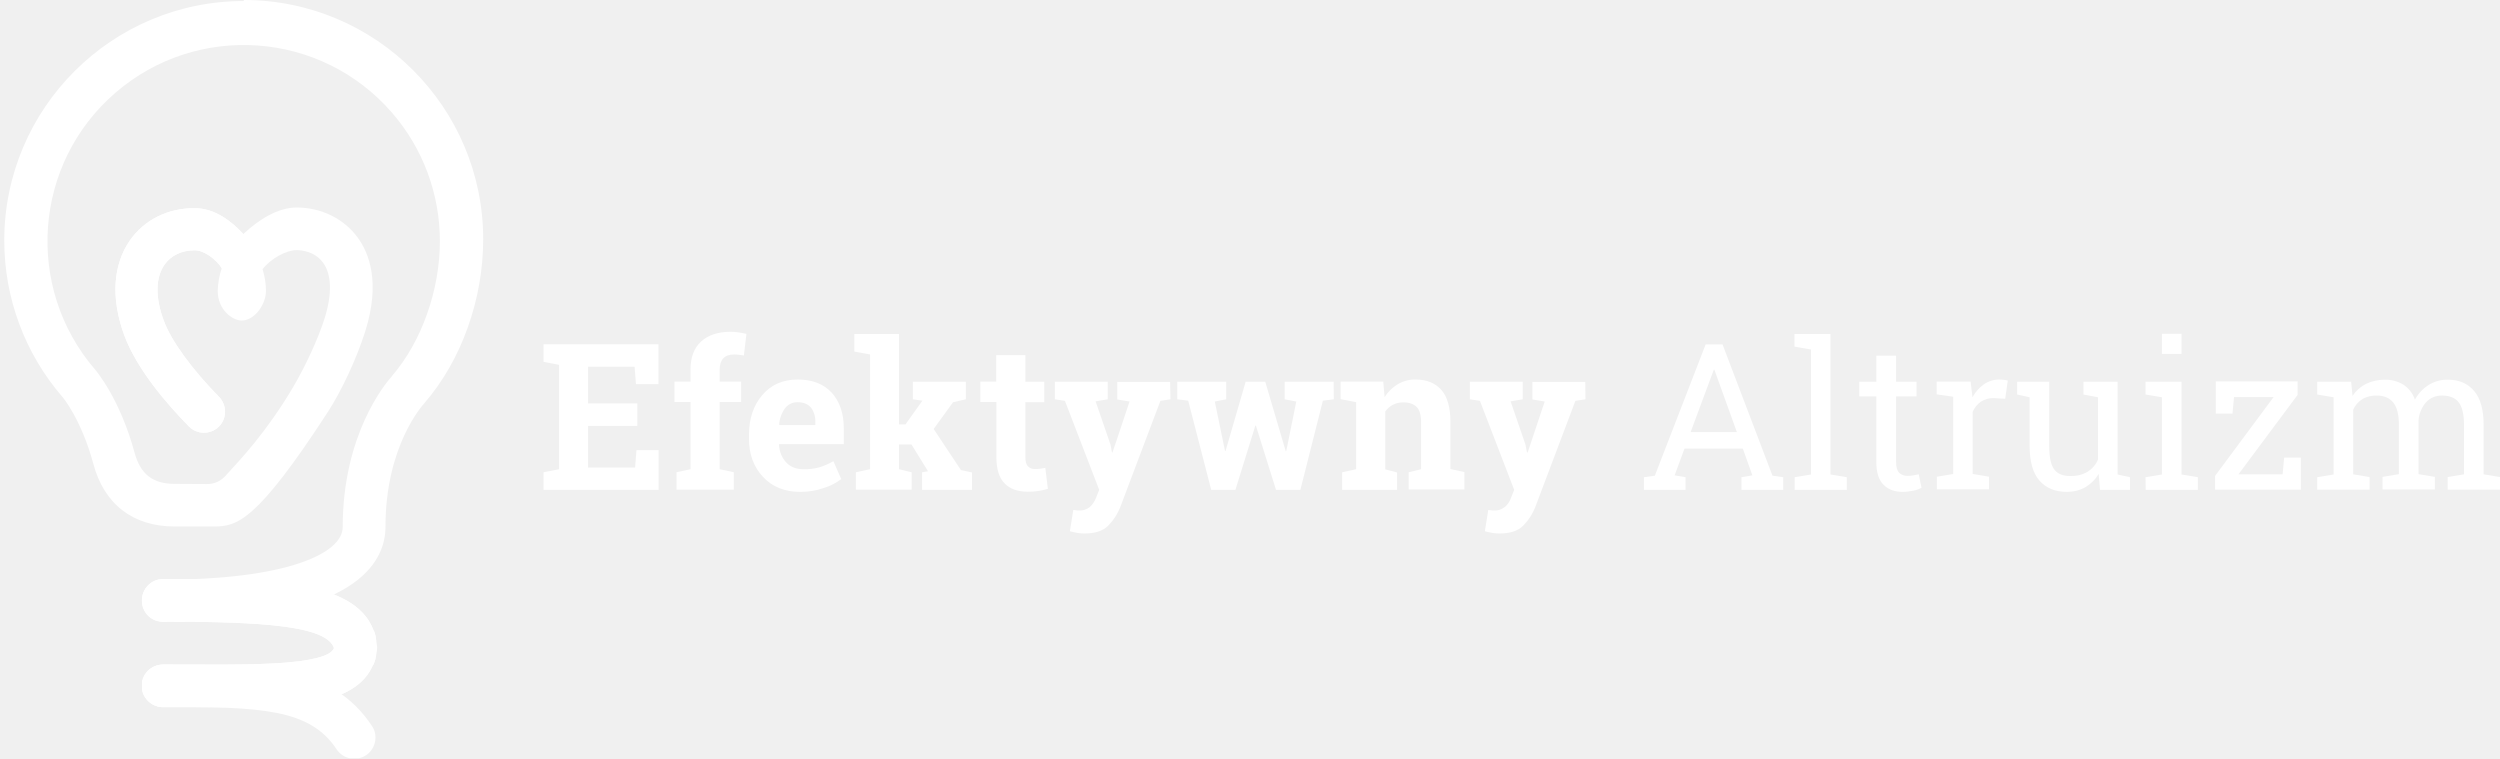
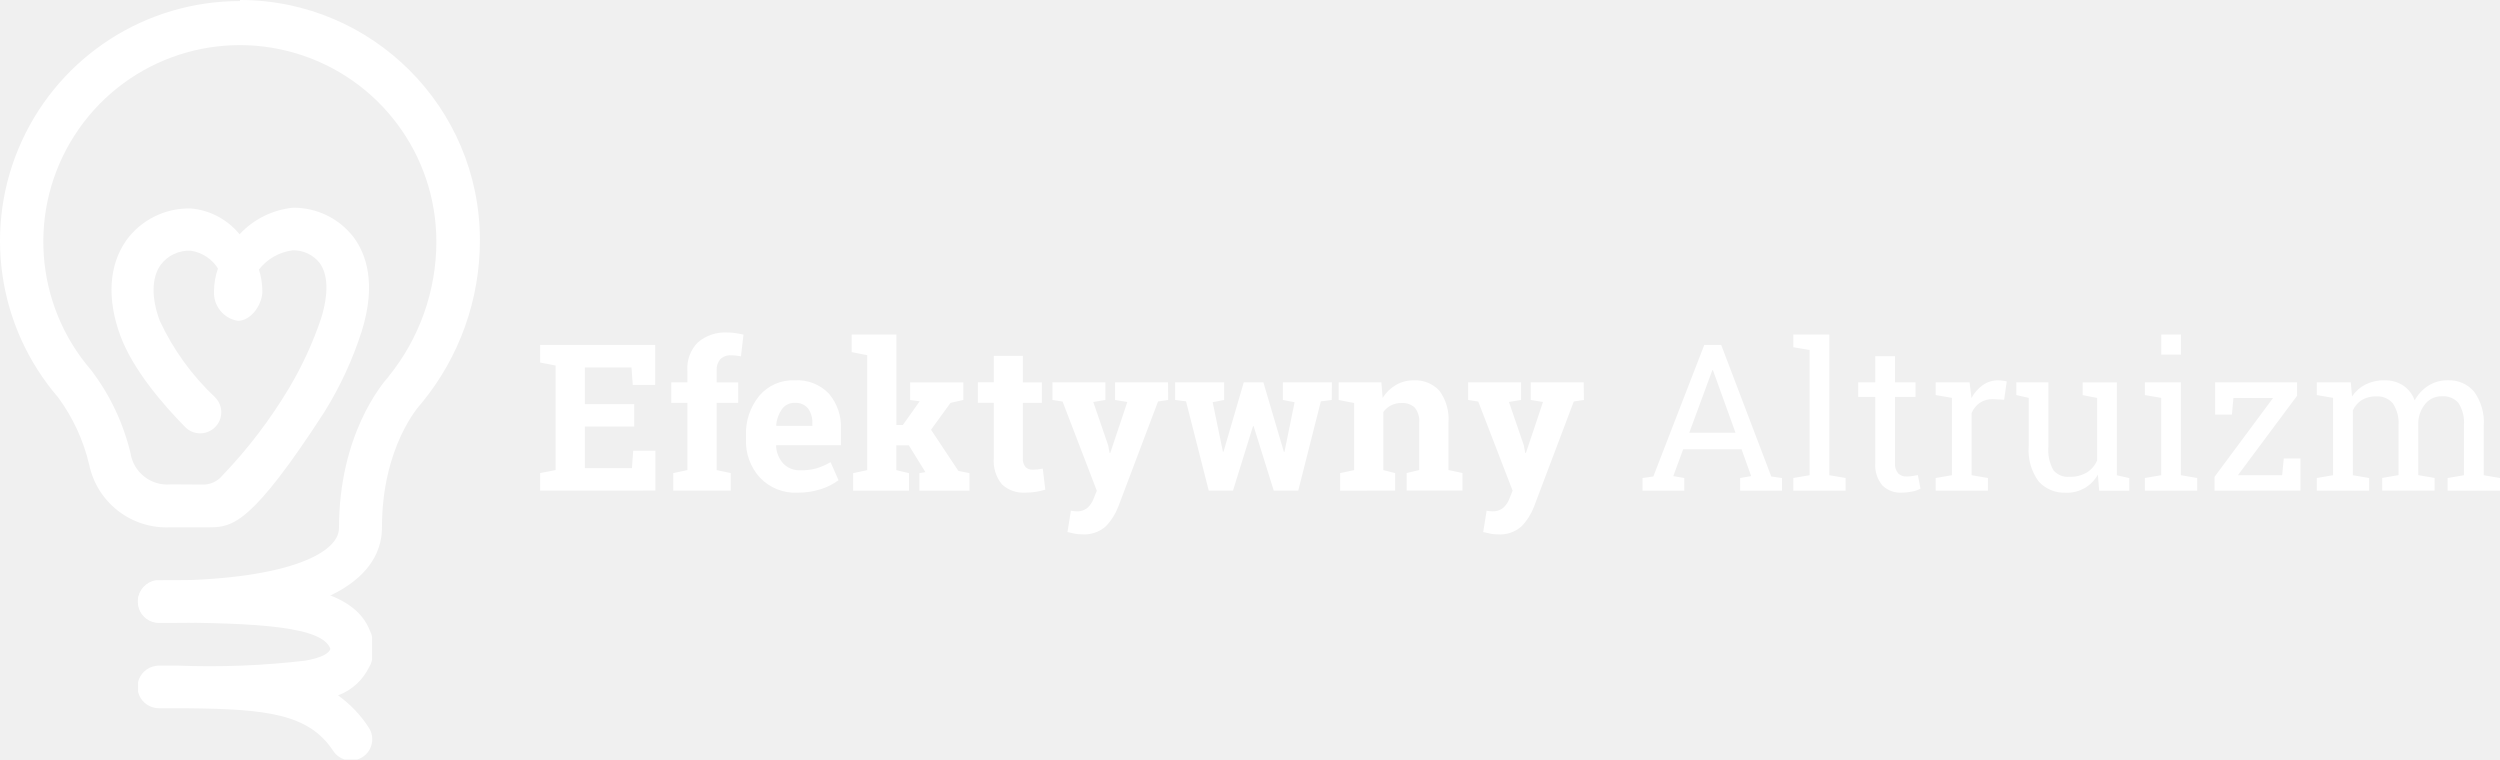
- <svg xmlns="http://www.w3.org/2000/svg" xmlns:xlink="http://www.w3.org/1999/xlink" version="1.1" id="Warstwa_1" x="0px" y="0px" viewBox="0 0 1466.3 444.7" style="enable-background:new 0 0 1466.3 444.7;" xml:space="preserve">
-   <style type="text/css">
- 	.st0{fill:#FFFFFF;}
- 	.st1{clip-path:url(#SVGID_2_);}
- 	.st2{clip-path:url(#SVGID_4_);}
- 	.st3{clip-path:url(#SVGID_6_);}
- </style>
-   <path class="st0" d="M373.8,249.8h-28.9v24.4h27.6l0.8-10.2h13v23.3h-67.5V277l9.1-1.8V214l-9.1-1.8v-10.3h67.4v23.4H373l-0.8-10.2  h-27.3v21.5h28.9L373.8,249.8z" />
-   <path class="st0" d="M396.7,277l8.3-1.8v-39.4h-9.4v-12h9.4v-7c0-7.1,2-12.6,6.1-16.4c4.1-3.8,9.9-5.8,17.3-5.8c1.5,0,3,0.1,4.4,0.3  c1.5,0.2,3.2,0.5,5,0.9l-1.5,12.7c-0.9-0.1-1.9-0.3-2.7-0.4c-1-0.1-2-0.2-3.1-0.2c-2.8,0-4.9,0.8-6.3,2.3c-1.4,1.5-2.1,3.7-2.1,6.6  v7h12.6v12h-12.6v39.4l8.3,1.8v10.2h-33.6V277z" />
-   <path class="st0" d="M469.4,288.5c-9.1,0-16.4-2.9-21.9-8.8c-5.5-5.9-8.2-13.3-8.2-22.3V255c0-9.4,2.6-17.2,7.8-23.3  s12.1-9.1,20.8-9.1c8.6,0,15.2,2.6,19.9,7.7c4.7,5.2,7.1,12.1,7.1,20.9v9.3H457l-0.1,0.4c0.2,3.8,1.6,7.5,4.2,10.3  c2.5,2.7,5.9,4,10.1,4c3.2,0.1,6.4-0.3,9.4-1.1c2.8-0.9,5.6-2.1,8.2-3.6l4.6,10.5c-3.1,2.3-6.5,4.1-10.2,5.2  C478.8,287.8,474.1,288.5,469.4,288.5z M467.9,235.9c-2.9-0.1-5.8,1.3-7.5,3.6c-2,2.8-3.2,6.1-3.4,9.5l0.2,0.3h21v-1.5  c0.2-3.1-0.7-6.2-2.5-8.7C473.9,237,471.3,235.9,467.9,235.9z" />
-   <path class="st0" d="M501.1,206.2v-10.3h26.2v53h3.8L541,235l-5.6-0.8v-10.3h31.1v10.3l-7.5,1.7l-11.4,15.7l16,24.1l6.5,1.4v10.2  h-29.3V277l3.5-0.6l-9.7-15.7h-7.3v14.5l7.4,1.8v10.2H502V277l8.3-1.8v-67.3L501.1,206.2z" />
-   <path class="st0" d="M601.4,208.4v15.5h11.1v12h-11.1v32.3c0,2.5,0.5,4.2,1.5,5.3c1.1,1.1,2.6,1.7,4.1,1.6c1,0,2.1,0,3.1-0.2  c1-0.1,2-0.3,3-0.5l1.5,12.3c-1.9,0.6-3.8,1-5.7,1.3c-2,0.3-4.1,0.4-6.1,0.4c-5.9,0-10.4-1.6-13.6-4.9c-3.2-3.2-4.8-8.4-4.8-15.4  v-32.3H575v-12h9.3v-15.5H601.4z" />
-   <path class="st0" d="M686.5,234.2l-5.9,0.9l-23.3,61.7c-1.6,4.3-4.1,8.2-7.3,11.5c-3.1,3.1-7.7,4.6-13.9,4.6c-1.4,0-2.7-0.1-4.1-0.3  c-1.3-0.2-2.8-0.6-4.5-1l2-12.5l1.7,0.2c0.5,0.1,1,0.1,1.5,0.1c2.4,0.2,4.7-0.6,6.6-2.1c1.5-1.4,2.7-3.2,3.5-5.2l1.9-4.8l-20.1-52.2  l-5.9-0.9v-10.3h31v10.3l-7.1,1.2l8.7,25.3l0.9,4.6l0.3,0.1l10-29.9l-7.2-1.2v-10.3h31L686.5,234.2z" />
-   <path class="st0" d="M782.3,234.2l-6.4,0.8l-13.2,52.3h-14.3l-11.8-37.7h-0.3l-11.7,37.7h-14.2L696.9,235l-6.4-0.8v-10.3h28.7v10.3  l-6.7,1.3l6,29h0.3l11.8-40.6h11.5l12,40.7h0.3l5.9-29.1l-6.8-1.3v-10.3h28.7L782.3,234.2z" />
-   <path class="st0" d="M787.2,277l8.2-1.8v-39.3l-9.1-1.8v-10.3h25l0.8,9.1c2-3.1,4.6-5.7,7.8-7.6c3.1-1.8,6.7-2.8,10.4-2.7  c6.4,0,11.4,2,15,6s5.4,10.3,5.4,18.9v27.6l8.2,1.8v10.2h-32.7V277l7.3-1.8v-27.5c0-4.3-0.9-7.3-2.6-9s-4.3-2.7-7.8-2.7  c-2.1,0-4.2,0.4-6.1,1.4c-1.8,0.9-3.3,2.3-4.5,3.9v34l6.9,1.8v10.2h-32.2L787.2,277z" />
-   <path class="st0" d="M929.9,234.2l-5.9,0.9l-23.3,61.7c-1.6,4.3-4.1,8.2-7.3,11.5c-3.1,3.1-7.7,4.6-13.9,4.6c-1.4,0-2.7-0.1-4.1-0.3  c-1.3-0.2-2.8-0.6-4.5-1l2-12.5l1.7,0.2c0.5,0.1,1,0.1,1.5,0.1c2.4,0.2,4.7-0.6,6.6-2.1c1.6-1.4,2.8-3.2,3.5-5.2l1.9-4.8l-20.1-52.2  l-5.9-0.9v-10.3h31v10.3l-7.1,1.2l8.7,25.3l0.9,4.6l0.4,0.1l10-29.9l-7.2-1.2v-10.3h31L929.9,234.2z" />
-   <path class="st0" d="M964.3,279.9l6.3-0.9l29.8-77h9.9l29.3,77l6.3,0.9v7.4h-24.5v-7.4l6.4-1.1l-5.6-15.7h-34.2l-5.8,15.7l6.4,1.1  v7.4h-24.4V279.9z M991.6,253.4h27.1l-13.2-36.6h-0.3L991.6,253.4z" />
-   <path class="st0" d="M1052.5,203.3v-7.4h21.1v82.4l9.6,1.6v7.4h-30.6v-7.4l9.6-1.6v-73.3L1052.5,203.3z" />
-   <path class="st0" d="M1112.1,208.6v15.3h12v8.6h-12v38.5c0,3,0.6,5.1,1.8,6.3c1.3,1.2,3.1,1.9,4.9,1.8c1.1,0,2.3-0.1,3.4-0.3  c1.3-0.2,2.3-0.4,3.2-0.6l1.6,7.9c-1.5,0.8-3.1,1.4-4.8,1.7c-2.1,0.4-4.2,0.7-6.3,0.7c-4.7,0-8.4-1.4-11.2-4.2  c-2.8-2.8-4.2-7.3-4.2-13.3v-38.5h-10v-8.6h10v-15.3H1112.1z" />
-   <path class="st0" d="M1135.9,231.3v-7.5h19.9l1.1,9.2c1.6-3,3.9-5.6,6.7-7.6c2.6-1.8,5.8-2.8,9-2.8c0.9,0,1.9,0.1,2.8,0.2  c0.7,0.1,1.5,0.2,2.2,0.4l-1.5,10.7l-6.6-0.4c-2.7-0.1-5.4,0.6-7.7,2.1c-2.1,1.5-3.8,3.6-4.8,6v36.4l9.6,1.6v7.4h-30.6v-7.4l9.6-1.6  v-45.3L1135.9,231.3z" />
-   <path class="st0" d="M1230.9,277.9c-1.8,3.2-4.5,5.9-7.7,7.8c-3.3,1.9-7.1,2.8-10.9,2.8c-6.9,0-12.2-2.2-16.1-6.6  c-3.9-4.4-5.8-11.3-5.8-20.6v-28.3l-7.3-1.6v-7.5h18.8v37.5c0,6.8,1,11.4,3,14c2,2.6,5.1,3.8,9.3,3.8c3.6,0.1,7.1-0.7,10.2-2.5  c2.7-1.7,4.8-4.1,6.1-7.1V233l-8.5-1.6v-7.5h20v54.4l7.3,1.6v7.4h-17.6L1230.9,277.9z" />
-   <path class="st0" d="M1258.4,279.9l9.6-1.6v-45.3l-9.6-1.6v-7.5h21.1v54.4l9.6,1.6v7.4h-30.6L1258.4,279.9z M1279.5,207.6H1268  v-11.8h11.5L1279.5,207.6z" />
-   <path class="st0" d="M1312.9,278.2h25.9l0.9-9.8h9.8v18.8h-50.3v-8.1l34.3-46.2h-23.2l-0.9,9.7h-9.8v-18.9h48v7.9L1312.9,278.2z" />
-   <path class="st0" d="M1359.1,279.9l9.6-1.6v-45.3l-9.6-1.6v-7.5h19.9l0.8,8.3c2-3,4.7-5.4,7.8-7c3.5-1.7,7.3-2.5,11.1-2.5  c3.8-0.1,7.6,0.9,10.9,2.9c3.2,2.1,5.6,5.2,6.8,8.8c1.9-3.5,4.6-6.4,7.9-8.5c3.4-2.2,7.4-3.3,11.5-3.2c6.5,0,11.6,2.2,15.3,6.6  c3.8,4.4,5.6,11.1,5.6,20v28.9l9.6,1.6v7.4h-30.7v-7.4l9.6-1.6v-29c0-6.2-1.1-10.7-3.2-13.3c-2.1-2.6-5.3-3.9-9.6-3.9  c-3.7-0.1-7.3,1.4-9.7,4.2c-2.5,3-4,6.8-4.2,10.7v31.2l9.6,1.6v7.4h-30.7v-7.4l9.6-1.6v-29c0-5.9-1.1-10.3-3.3-13s-5.4-4.1-9.6-4.1  c-3-0.1-6.1,0.6-8.7,2.2c-2.3,1.5-4.1,3.6-5.2,6.1v37.9l9.6,1.6v7.4h-30.7L1359.1,279.9z" />
-   <g>
-     <defs>
-       <path id="SVGID_1_" d="M83,402.2c0,6.9,5.6,12.4,12.4,12.4l0,0c57.9,0,86.4,1.1,102.1,25c3.9,5.7,11.6,7.1,17.3,3.3    c5.5-3.8,7.1-11.3,3.5-16.9l0,0c-23.8-36.2-65.4-36.2-122.9-36.2C88.5,389.8,83,395.4,83,402.2L83,402.2" />
-     </defs>
-     <clipPath id="SVGID_2_">
-       <use xlink:href="#SVGID_1_" style="overflow:visible;" />
-     </clipPath>
-     <g class="st1">
-       <rect x="83.3" y="389.7" class="st0" width="139" height="55" />
-     </g>
-   </g>
-   <g>
-     <defs>
-       <path id="SVGID_3_" d="M83.3,352.1c0,6.9,5.6,12.5,12.5,12.5c59.6,0,95.7,2.6,100.1,15.5c-1,2.5-4.3,4.9-14.5,6.8    c-15.8,3-40.7,3-75.1,2.9H95.8c-6.9,0-12.5,5.6-12.5,12.5s5.6,12.5,12.5,12.5h20c30.9,0,53.8-0.3,70.2-3.4    c16.9-3.2,27.8-10.2,32.5-20.8c1.8-2.1,2.8-9.8,2.7-10.8c-0.1-1-0.7-8.3-2.2-10.3c-11.4-29.9-63.7-29.9-123.3-29.9    C88.9,339.6,83.3,345.1,83.3,352.1L83.3,352.1l0-0.3" />
-     </defs>
-     <use xlink:href="#SVGID_3_" style="overflow:visible;fill:#FFFFFF;" />
-     <clipPath id="SVGID_4_">
-       <use xlink:href="#SVGID_3_" style="overflow:visible;" />
-     </clipPath>
-     <g class="st2">
-       <rect x="83.3" y="339.7" class="st0" width="137" height="75" />
-     </g>
-   </g>
-   <path class="st0" d="M143,0.6C65.5,0.6,2.5,63.6,2.5,141.1c0,33.7,12.1,66.3,34.2,91.8l0,0c0.1,0.1,11,13.1,18,39  c6.3,23.8,23.3,36.9,47.7,36.9h23c13.5,0,25-2.6,67.1-67.5c7.6-11.8,16.6-30.6,21.8-47.2c8.8-28.2,2.4-45.4-4.6-54.9  c-8.1-11-21.4-17.5-35.7-17.5c-11,0-22.2,7.1-31,15.3c-5.8,5.7-10.2,12.6-12.9,20.2c-1.5,4.3-2.3,8.9-2.4,13.5  c0,11,8.7,17.3,14,17.3c7.8,0,14.3-9.7,14.3-17.3c0-4.3-0.7-8.6-2-12.8c4.9-6.4,14.1-11.2,19.9-11.2c2.4,0,10.6,0.5,15.6,7.4  c5,6.8,5.4,18.2,0.9,32.6c-3.8,12-11.2,28-18.5,40.4c-15.9,26.8-31,42.5-39.2,51.5c-2.9,3.5-7.2,5.5-11.7,5.3l-18.5-0.1  c-12.9,0-20.2-5.7-23.6-18.4c-8.5-31.3-22.2-47.5-23.1-48.6l0,0C14.3,168.6,19.6,95.9,67.7,54.4S188.4,18.1,230,66.2  c18.1,20.9,28,47.6,28,75.2c0,28.7-10.7,59-28,79v0.1c-4,4.4-29,34.3-29,88.7c0,15.3-32.6,30.8-105.4,30.8  c-6.8,0-12.4,5.5-12.4,12.4c0,1.3,0.2,2.6,0.6,3.9c1.7,5.1,6.4,8.5,11.8,8.4h-0.2c113.7,0,130.7-35,130.7-55.8  c0-47.4,21.8-71.3,22.8-72.4c0.1-0.1,0.2-0.2,0.2-0.3l0.1-0.1c21.4-24.8,34.2-60.5,34.2-95.6C283.5,63,220.5,0,143,0" />
-   <g>
-     <defs>
-       <path id="SVGID_5_" d="M76.2,141c-10,14.4-11.2,34-3.4,55.4c7.4,20.1,25,40.5,38,53.7c4.8,4.9,12.6,4.9,17.5,0.2    c4.9-4.8,4.9-12.6,0.2-17.5c-15.7-16-28-32.6-32.5-44.9c-5-13.5-4.8-25.1,0.5-32.7c3.8-5.4,10.1-8.4,17.7-8.4    c5.4,0,12.6,5.1,16.3,11.1c2.7-7.5,7-14.4,12.8-20c-7.4-8.2-17.4-15.8-29.1-15.8C98.4,122,84.6,129,76.2,141" />
-     </defs>
-     <use xlink:href="#SVGID_5_" style="overflow:visible;fill:#FFFFFF;" />
-     <clipPath id="SVGID_6_">
-       <use xlink:href="#SVGID_5_" style="overflow:visible;" />
-     </clipPath>
-     <g class="st3">
-       <polygon class="st0" points="0,174.6 112.3,83.7 208.3,202.3 96,293.2   " />
-     </g>
+ <svg xmlns="http://www.w3.org/2000/svg" width="197.482" height="60" viewBox="0 0 197.482 60">
+   <g id="logo_white" data-name="logo white" transform="translate(-2.45 0.03)">
+     <path id="Path_23" data-name="Path 23" d="M37.544,15.867c-.171-.032-.372-.077-.6-.135l.27-1.683.229.031a1.73,1.73,0,0,0,.205.016,1.276,1.276,0,0,0,.885-.281,1.864,1.864,0,0,0,.475-.7l.26-.649L36.553,5.425l-.8-.126V3.908h4.182V5.3l-.956.159L40.15,8.873l.117.616.049.008,1.349-4.039L40.7,5.3V3.908h4.182L44.9,5.3l-.8.119-3.146,8.322a4.586,4.586,0,0,1-.992,1.55,2.538,2.538,0,0,1-1.87.625A3.251,3.251,0,0,1,37.544,15.867Zm-32.84,0c-.171-.032-.372-.077-.6-.135l.27-1.683.229.031A1.731,1.731,0,0,0,4.8,14.1a1.28,1.28,0,0,0,.886-.281,1.874,1.874,0,0,0,.474-.7l.262-.649L3.718,5.425l-.8-.126V3.908H7.1V5.3l-.956.159L7.316,8.873l.119.616.047.008L8.829,5.459,7.865,5.3V3.908h4.182L12.059,5.3l-.8.119L8.114,13.739a4.586,4.586,0,0,1-.992,1.55,2.541,2.541,0,0,1-1.87.625A3.251,3.251,0,0,1,4.7,15.867ZM82.99,12.625a2.737,2.737,0,0,1-2.173-.893,4.147,4.147,0,0,1-.782-2.782V5.133l-.979-.221V3.906h2.536v5.06a3.211,3.211,0,0,0,.4,1.889,1.477,1.477,0,0,0,1.257.514,2.579,2.579,0,0,0,1.371-.336,2.112,2.112,0,0,0,.819-.952V5.139L84.3,4.918V3.913h2.7v7.336l.981.221v1h-2.38L85.5,11.2a2.889,2.889,0,0,1-1.04,1.059,2.846,2.846,0,0,1-1.406.372Zm-100.219,0a3.849,3.849,0,0,1-2.956-1.186,4.242,4.242,0,0,1-1.106-3.012V8.111a4.682,4.682,0,0,1,1.047-3.139,3.476,3.476,0,0,1,2.81-1.225,3.458,3.458,0,0,1,2.687,1.044,4.032,4.032,0,0,1,.956,2.826V8.875H-18.9l-.016.047a2.249,2.249,0,0,0,.565,1.393,1.772,1.772,0,0,0,1.364.54,4.5,4.5,0,0,0,1.272-.154,6.134,6.134,0,0,0,1.108-.487l.625,1.423a4.575,4.575,0,0,1-1.372.7,5.837,5.837,0,0,1-1.807.286Zm-1.217-6.608a2.545,2.545,0,0,0-.459,1.288l.024.039h2.833V7.14a1.849,1.849,0,0,0-.344-1.174,1.246,1.246,0,0,0-1.043-.438h-.044A1.2,1.2,0,0,0-18.447,6.018Zm86.925,6.035a2.469,2.469,0,0,1-.563-1.8V5.061H66.567V3.906h1.349V1.844h1.558V3.906h1.619V5.061H69.474v5.192a1.151,1.151,0,0,0,.249.846.9.9,0,0,0,.66.245,3.782,3.782,0,0,0,.463-.035c.17-.024.314-.049.43-.076l.213,1.067a2.015,2.015,0,0,1-.648.233,4.222,4.222,0,0,1-.854.09A2.027,2.027,0,0,1,68.478,12.053ZM.765,12.62a2.459,2.459,0,0,1-1.837-.656,2.878,2.878,0,0,1-.643-2.079V5.523H-2.973V3.9h1.257V1.817H.58V3.91h1.5V5.529H.58V9.881a1,1,0,0,0,.205.711.735.735,0,0,0,.553.215c.135,0,.278-.007.415-.02a3.7,3.7,0,0,0,.4-.068l.2,1.665a5.952,5.952,0,0,1-.766.177,5.424,5.424,0,0,1-.8.059Zm24.877-.156,0-1.387,1.106-.237v-5.3L25.526,5.3V3.906H28.9L29,5.133a3.1,3.1,0,0,1,1.051-1.02,2.721,2.721,0,0,1,1.4-.364,2.578,2.578,0,0,1,2.024.809A3.757,3.757,0,0,1,34.2,7.11v3.723l1.108.237v1.383H30.9V11.071l.989-.237V7.118A1.7,1.7,0,0,0,31.538,5.9a1.427,1.427,0,0,0-1.051-.36,1.754,1.754,0,0,0-.823.186,1.68,1.68,0,0,0-.608.526v4.587l.932.237v1.383Zm-33.232,0V11.08l.474-.08L-8.427,8.883h-.989v1.96l1,.237v1.383h-4.411V11.08l1.114-.237V1.761l-1.229-.241V.129h3.533v7.15H-8.9l1.329-1.874-.751-.1V3.91h4.2V5.3l-1.012.229L-6.674,7.65-4.515,10.9l.878.182v1.383Zm110.38,0v-1l1.288-.221V5.133l-1.288-.221V3.906h2.687l.1,1.116a2.768,2.768,0,0,1,1.059-.944,3.237,3.237,0,0,1,1.5-.332,2.64,2.64,0,0,1,1.466.4,2.4,2.4,0,0,1,.921,1.186A3.164,3.164,0,0,1,111.6,4.173a2.8,2.8,0,0,1,1.549-.428,2.57,2.57,0,0,1,2.071.9,4.093,4.093,0,0,1,.76,2.7v3.9l1.288.221v1h-4.143v-1l1.288-.221V7.326a2.852,2.852,0,0,0-.434-1.792,1.565,1.565,0,0,0-1.288-.525,1.639,1.639,0,0,0-1.309.573,2.485,2.485,0,0,0-.572,1.442v4.213l1.288.221v1H107.96v-1l1.288-.221V7.326a2.78,2.78,0,0,0-.447-1.754,1.579,1.579,0,0,0-1.292-.557,2.118,2.118,0,0,0-1.17.293,1.889,1.889,0,0,0-.7.822v5.114l1.288.221v1Zm-8.078,0v-1.09l4.624-6.23H96.206l-.119,1.313H94.761V3.906h6.475v1.06l-4.674,6.276h3.494l.127-1.321H101.5v2.537Zm-5.5,0v-1l1.288-.221V5.133l-1.288-.221V3.906h2.844v7.336l1.288.221v1Zm-16.527,0v-1l1.288-.221V5.133l-1.288-.221V3.906h2.679l.151,1.241a2.961,2.961,0,0,1,.9-1.027,2.069,2.069,0,0,1,1.214-.372A2.5,2.5,0,0,1,78,3.777a1.853,1.853,0,0,1,.3.059l-.205,1.446-.886-.047a1.769,1.769,0,0,0-1.035.289,1.862,1.862,0,0,0-.649.809v4.909l1.288.221v1Zm-11.243,0v-1l1.288-.221V1.354L61.44,1.133v-1h2.845V11.242l1.288.221v1Zm-4.2,0v-1l.869-.15-.758-2.119H52.741l-.782,2.119.869.15v1h-3.3v-1l.854-.119L54.408.951h1.336L59.7,11.345l.846.119v1ZM53.222,7.887h3.652L55.092,2.946h-.047ZM20.4,12.459l-1.592-5.09h-.047l-1.582,5.09H15.264L13.47,5.409,12.609,5.3V3.906h3.873V5.3l-.908.174.809,3.912h.047l1.6-5.478h1.55L21.2,9.4h.045l.8-3.922L21.121,5.3V3.906H24.99L24.981,5.3l-.862.111-1.786,7.05Zm-47.434,0V11.076l1.114-.237V5.528h-1.273V3.909h1.272V2.965a2.887,2.887,0,0,1,.83-2.216A3.294,3.294,0,0,1-22.755-.03a3.828,3.828,0,0,1,.6.043c.2.028.426.07.668.123l-.2,1.715c-.127-.02-.25-.039-.368-.055a2.811,2.811,0,0,0-.414-.023,1.108,1.108,0,0,0-.85.308,1.254,1.254,0,0,0-.289.885v.944h1.7V5.528h-1.7v5.311l1.114.237v1.383Zm-10.52,0V11.074l1.225-.237V2.579l-1.225-.237V.951h9.09V4.11h-1.771l-.1-1.376h-3.684V5.628h3.9V7.4h-3.9v3.286H-30.3l.1-1.376h1.754v3.146ZM90.506,1.717V.129h1.555V1.717Z" transform="translate(82.668 26.265)" fill="#fff" />
+     <path id="Path_24" data-name="Path 24" d="M-19.128,43.5a1.671,1.671,0,0,1-.909-.683c-1.9-2.892-5.184-3.309-11.461-3.364h-2.266a1.7,1.7,0,0,1-.279-.023,1.68,1.68,0,0,1-1.408-1.278v-.769a1.681,1.681,0,0,1,1.4-1.278,1.7,1.7,0,0,1,.288-.025h1.415a64.679,64.679,0,0,0,10.136-.394c1.383-.262,1.822-.588,1.957-.919-.595-1.732-5.469-2.085-13.509-2.085A1.688,1.688,0,0,1-35.451,31v-.134a1.688,1.688,0,0,1,1.4-1.528h4.544c6.167.109,11.126.71,12.379,4.011a1.443,1.443,0,0,1,.163.47V35.6a1.7,1.7,0,0,1-.233.6,4.462,4.462,0,0,1-2.456,2.234,9.3,9.3,0,0,1,2.426,2.542h0a1.678,1.678,0,0,1-.481,2.324,1.682,1.682,0,0,1-.427.2ZM-31.736,17.231c-1.754-1.785-4.133-4.534-5.126-7.242-1.056-2.88-.89-5.53.459-7.467l-.005,0A6.121,6.121,0,0,1-31.283-.03,5.574,5.574,0,0,1-27.362,2.1a7.12,7.12,0,0,0-1.72,2.7,3.085,3.085,0,0,0-2.2-1.492,2.8,2.8,0,0,0-2.393,1.128c-.711,1.02-.737,2.583-.062,4.409a19.78,19.78,0,0,0,4.381,6.053,1.668,1.668,0,0,1-.021,2.359,1.663,1.663,0,0,1-1.169.478A1.663,1.663,0,0,1-31.736,17.231Z" transform="translate(48.807 16.467)" fill="#fff" />
+     <path id="Path_20" data-name="Path 20" d="M37.865,89.694A18.945,18.945,0,0,0,23.52,121.024h0a14.653,14.653,0,0,1,2.428,5.261,6.241,6.241,0,0,0,6.439,4.978h3.1c1.824,0,3.373-.356,9.051-9.113a28.684,28.684,0,0,0,2.944-6.366c1.191-3.811.324-6.124-.614-7.4a5.962,5.962,0,0,0-4.817-2.366,6.693,6.693,0,0,0-4.182,2.061,7.184,7.184,0,0,0-1.735,2.721,5.538,5.538,0,0,0-.32,1.82,2.246,2.246,0,0,0,1.889,2.334c1.054,0,1.932-1.307,1.932-2.334a5.957,5.957,0,0,0-.27-1.721,4.032,4.032,0,0,1,2.683-1.518,2.648,2.648,0,0,1,2.106.994c.677.923.724,2.448.116,4.4a28.6,28.6,0,0,1-2.5,5.445,38.648,38.648,0,0,1-5.287,6.947,1.967,1.967,0,0,1-1.584.72l-2.493-.015a2.938,2.938,0,0,1-3.189-2.477,17.531,17.531,0,0,0-3.116-6.556h0A15.524,15.524,0,1,1,53.38,108.7,16.933,16.933,0,0,1,49.6,119.356v.008c-.54.6-3.912,4.627-3.912,11.959,0,2.068-4.4,4.155-14.215,4.155a1.674,1.674,0,0,0-1.675,1.67,1.7,1.7,0,0,0,.085.526,1.654,1.654,0,0,0,1.589,1.139H31.45c15.341,0,17.632-4.715,17.632-7.526,0-6.392,2.935-9.62,3.074-9.77.013-.014.022-.028.034-.042l.018-.018a20.2,20.2,0,0,0,4.611-12.9A18.967,18.967,0,0,0,37.874,89.61" transform="translate(-16.46 -89.64)" fill="#fff" />
  </g>
</svg>
